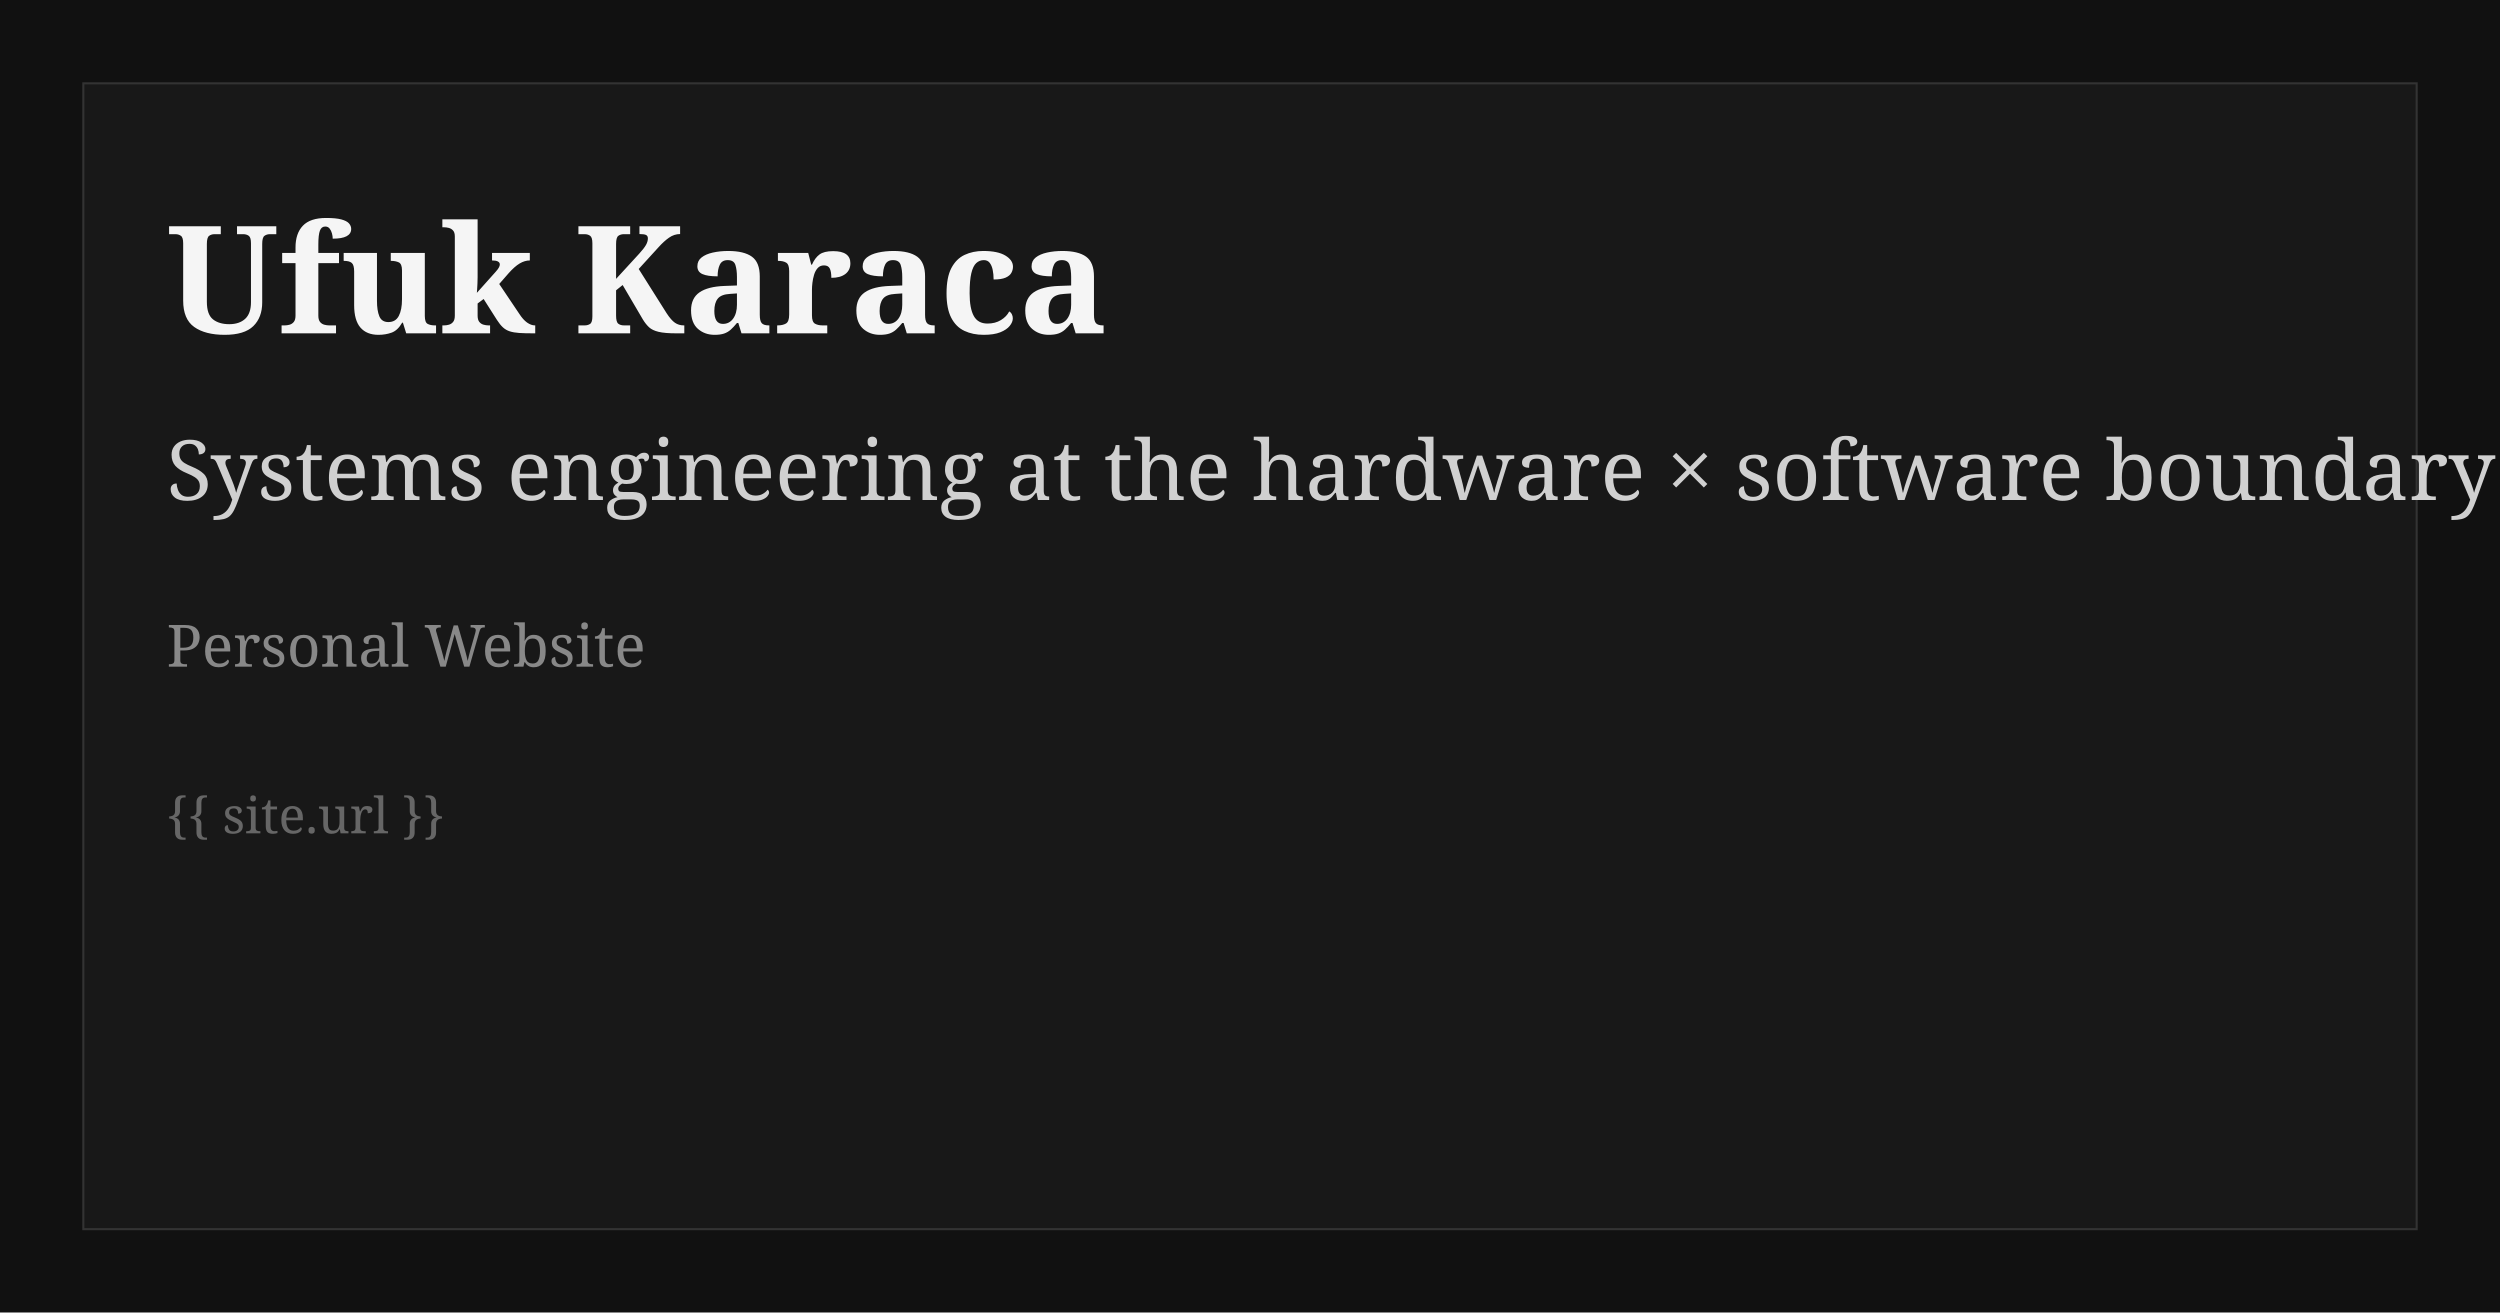
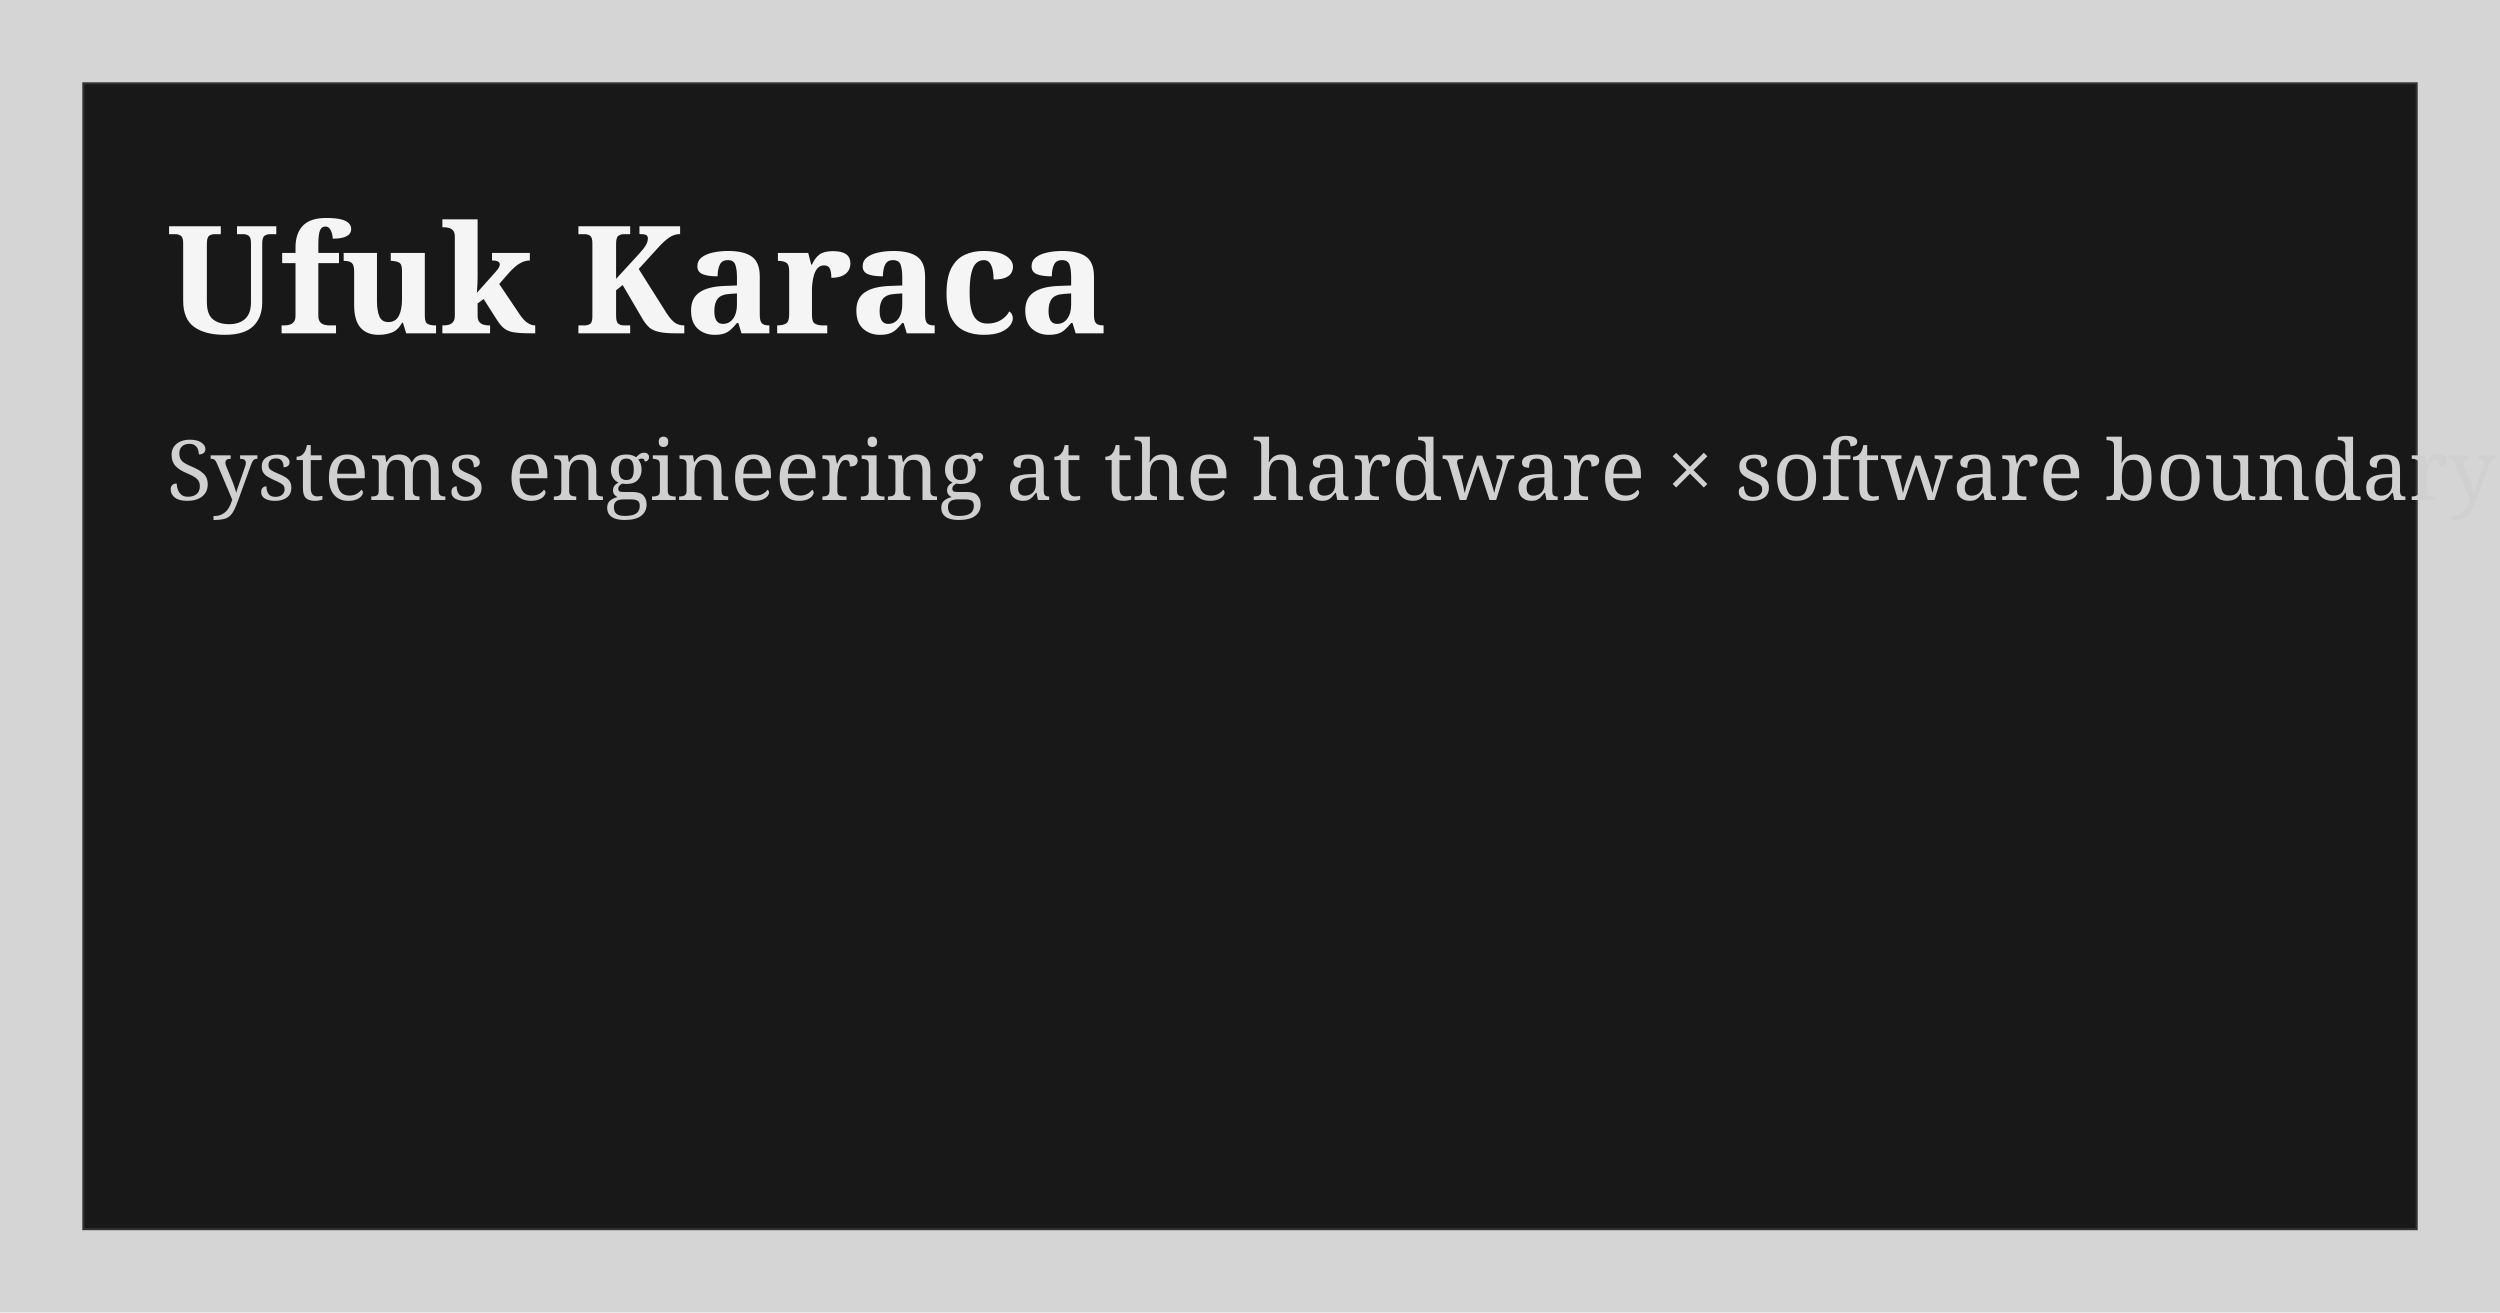
<svg xmlns="http://www.w3.org/2000/svg" width="1200" height="630" viewBox="0 0 1200 630" fill="none">
  <style>
        text {
            font-family: 'Source Serif Pro', 'Georgia', serif;
        }
    </style>
-   <rect width="1200" height="630" fill="#111" />
+   <rect width="1200" height="630" fill="#d5d5d5" />
  <rect x="40" y="40" width="1120" height="550" fill="#181818" stroke="#333" />
  <text x="80" y="160" fill="#f5f5f5" font-size="72" font-weight="600">Ufuk Karaca</text>
  <text x="80" y="240" fill="#d0d0d0" font-size="40">Systems engineering at the hardware × software boundary</text>
-   <text x="80" y="320" fill="#888" font-size="28">Personal Website</text>
-   <text x="80" y="400" fill="#666" font-size="24">{{ site.url }}</text>
</svg>
